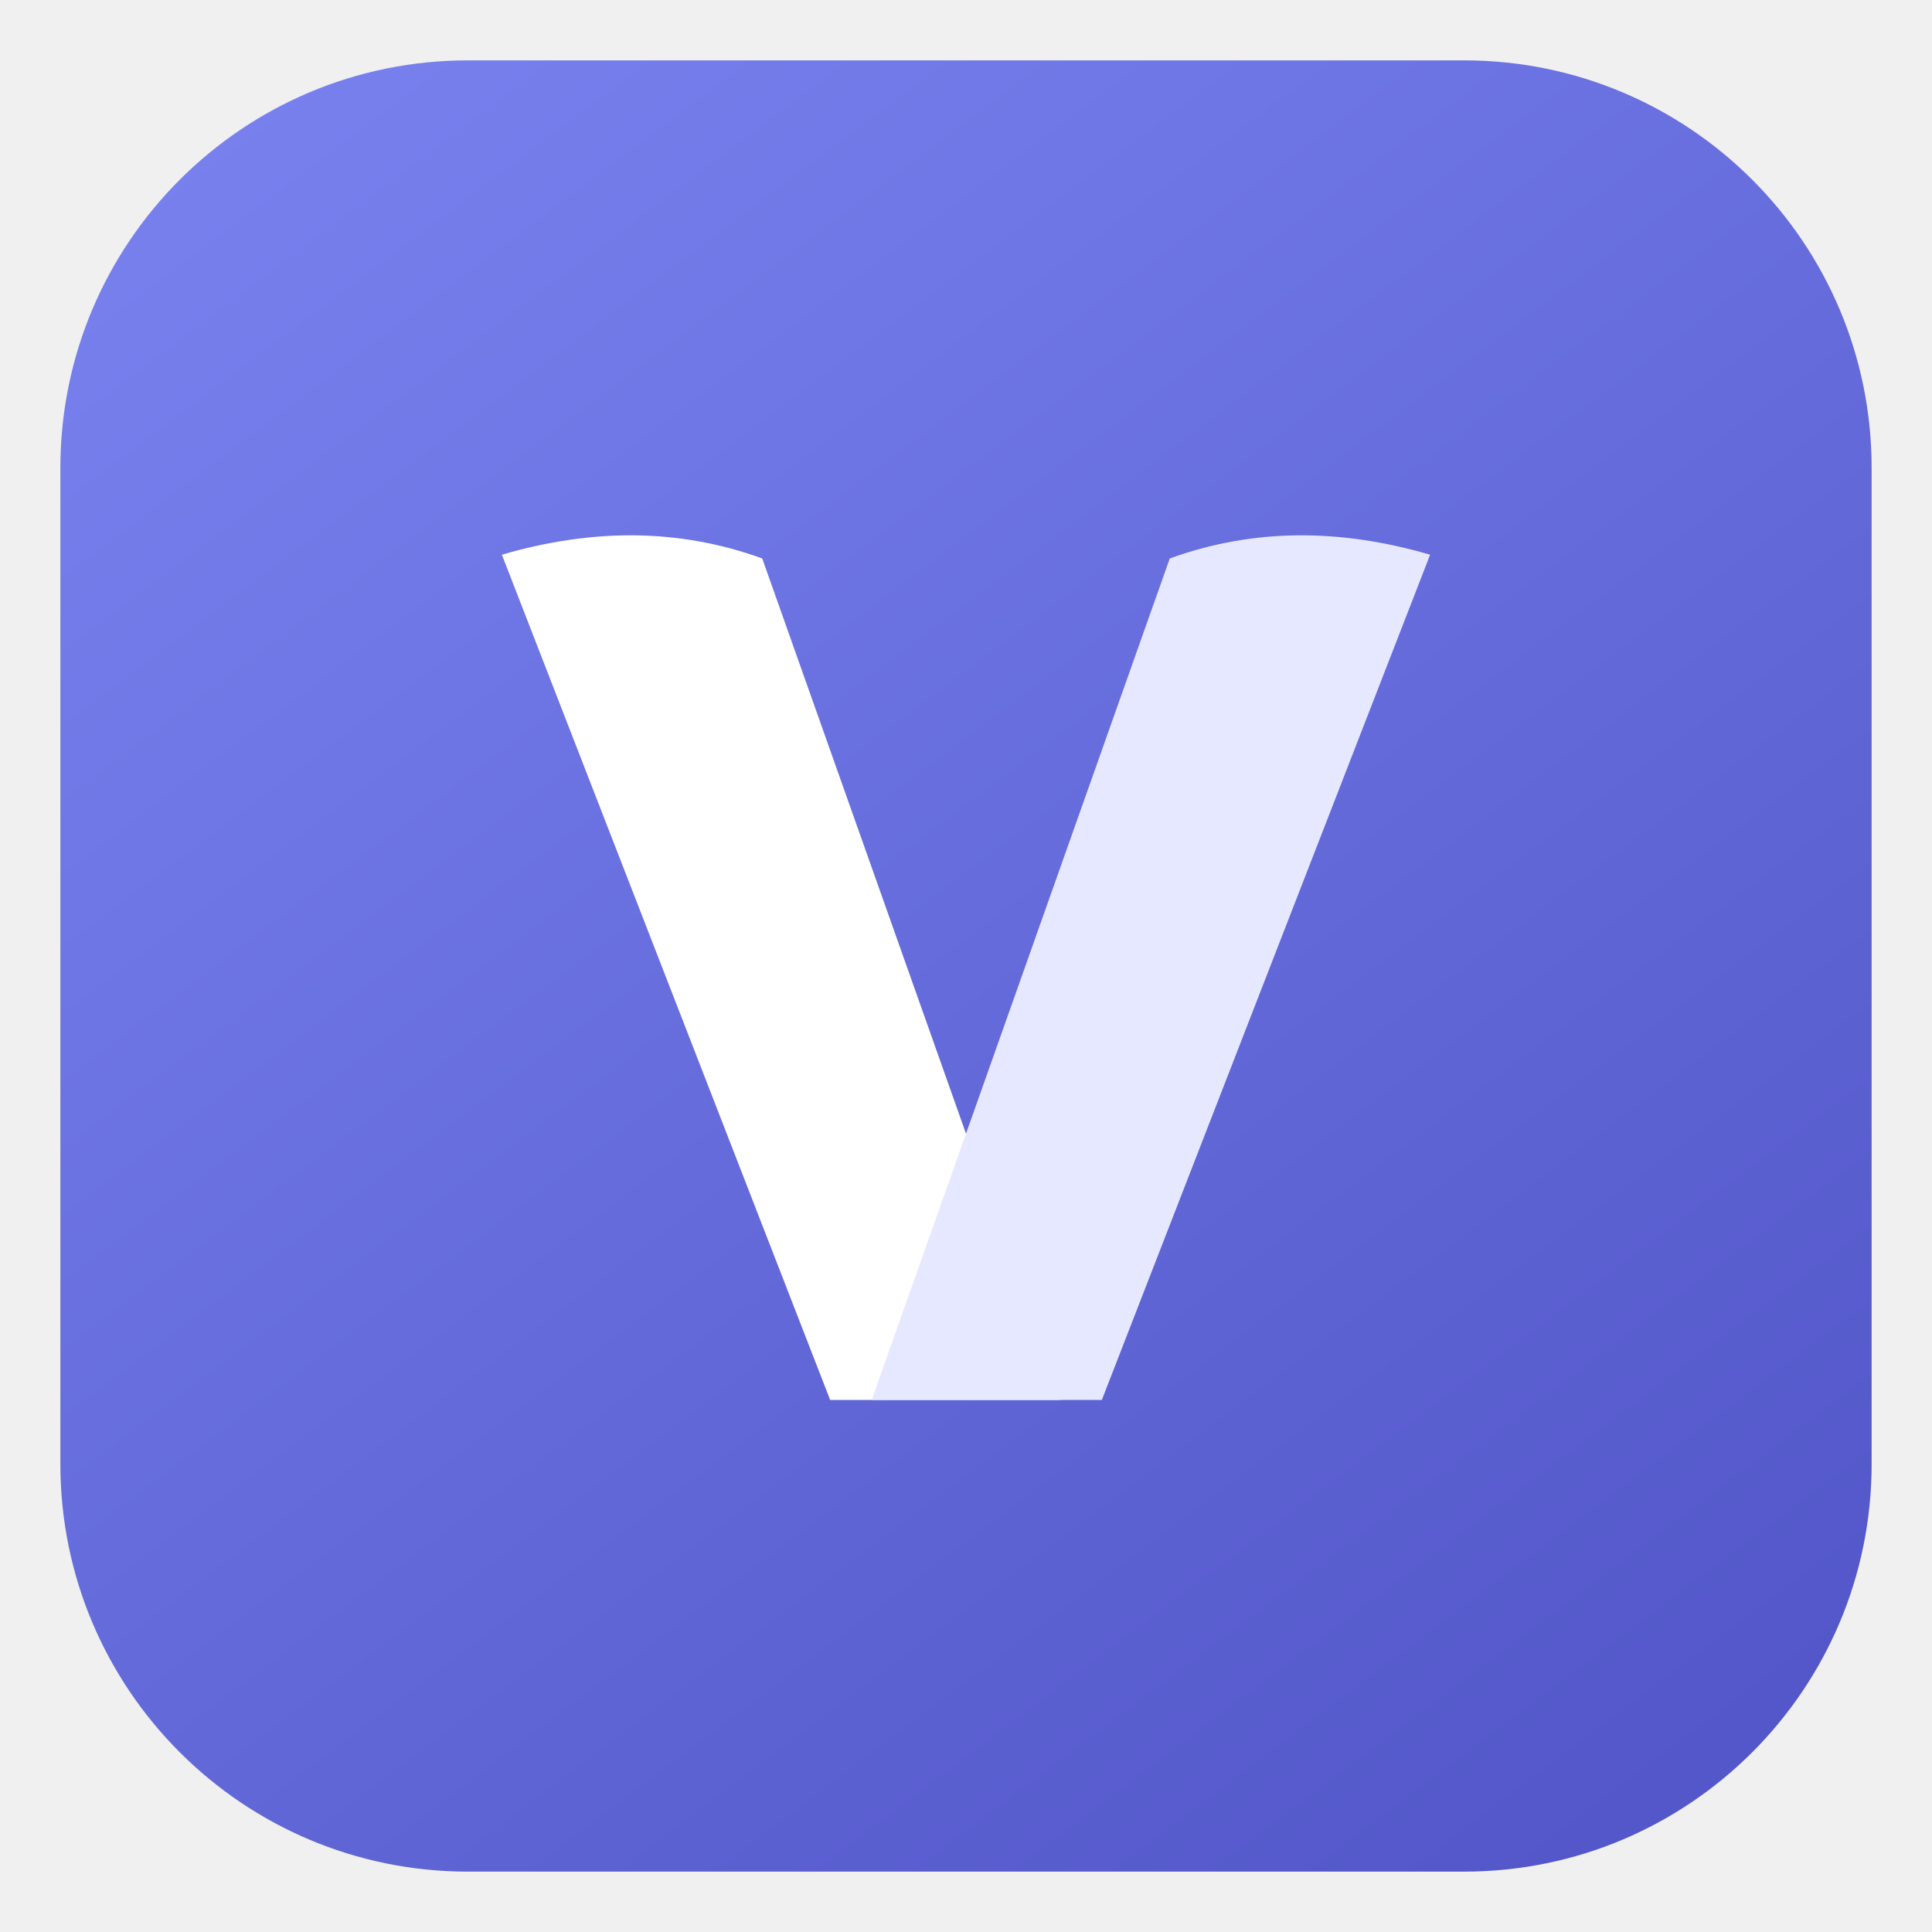
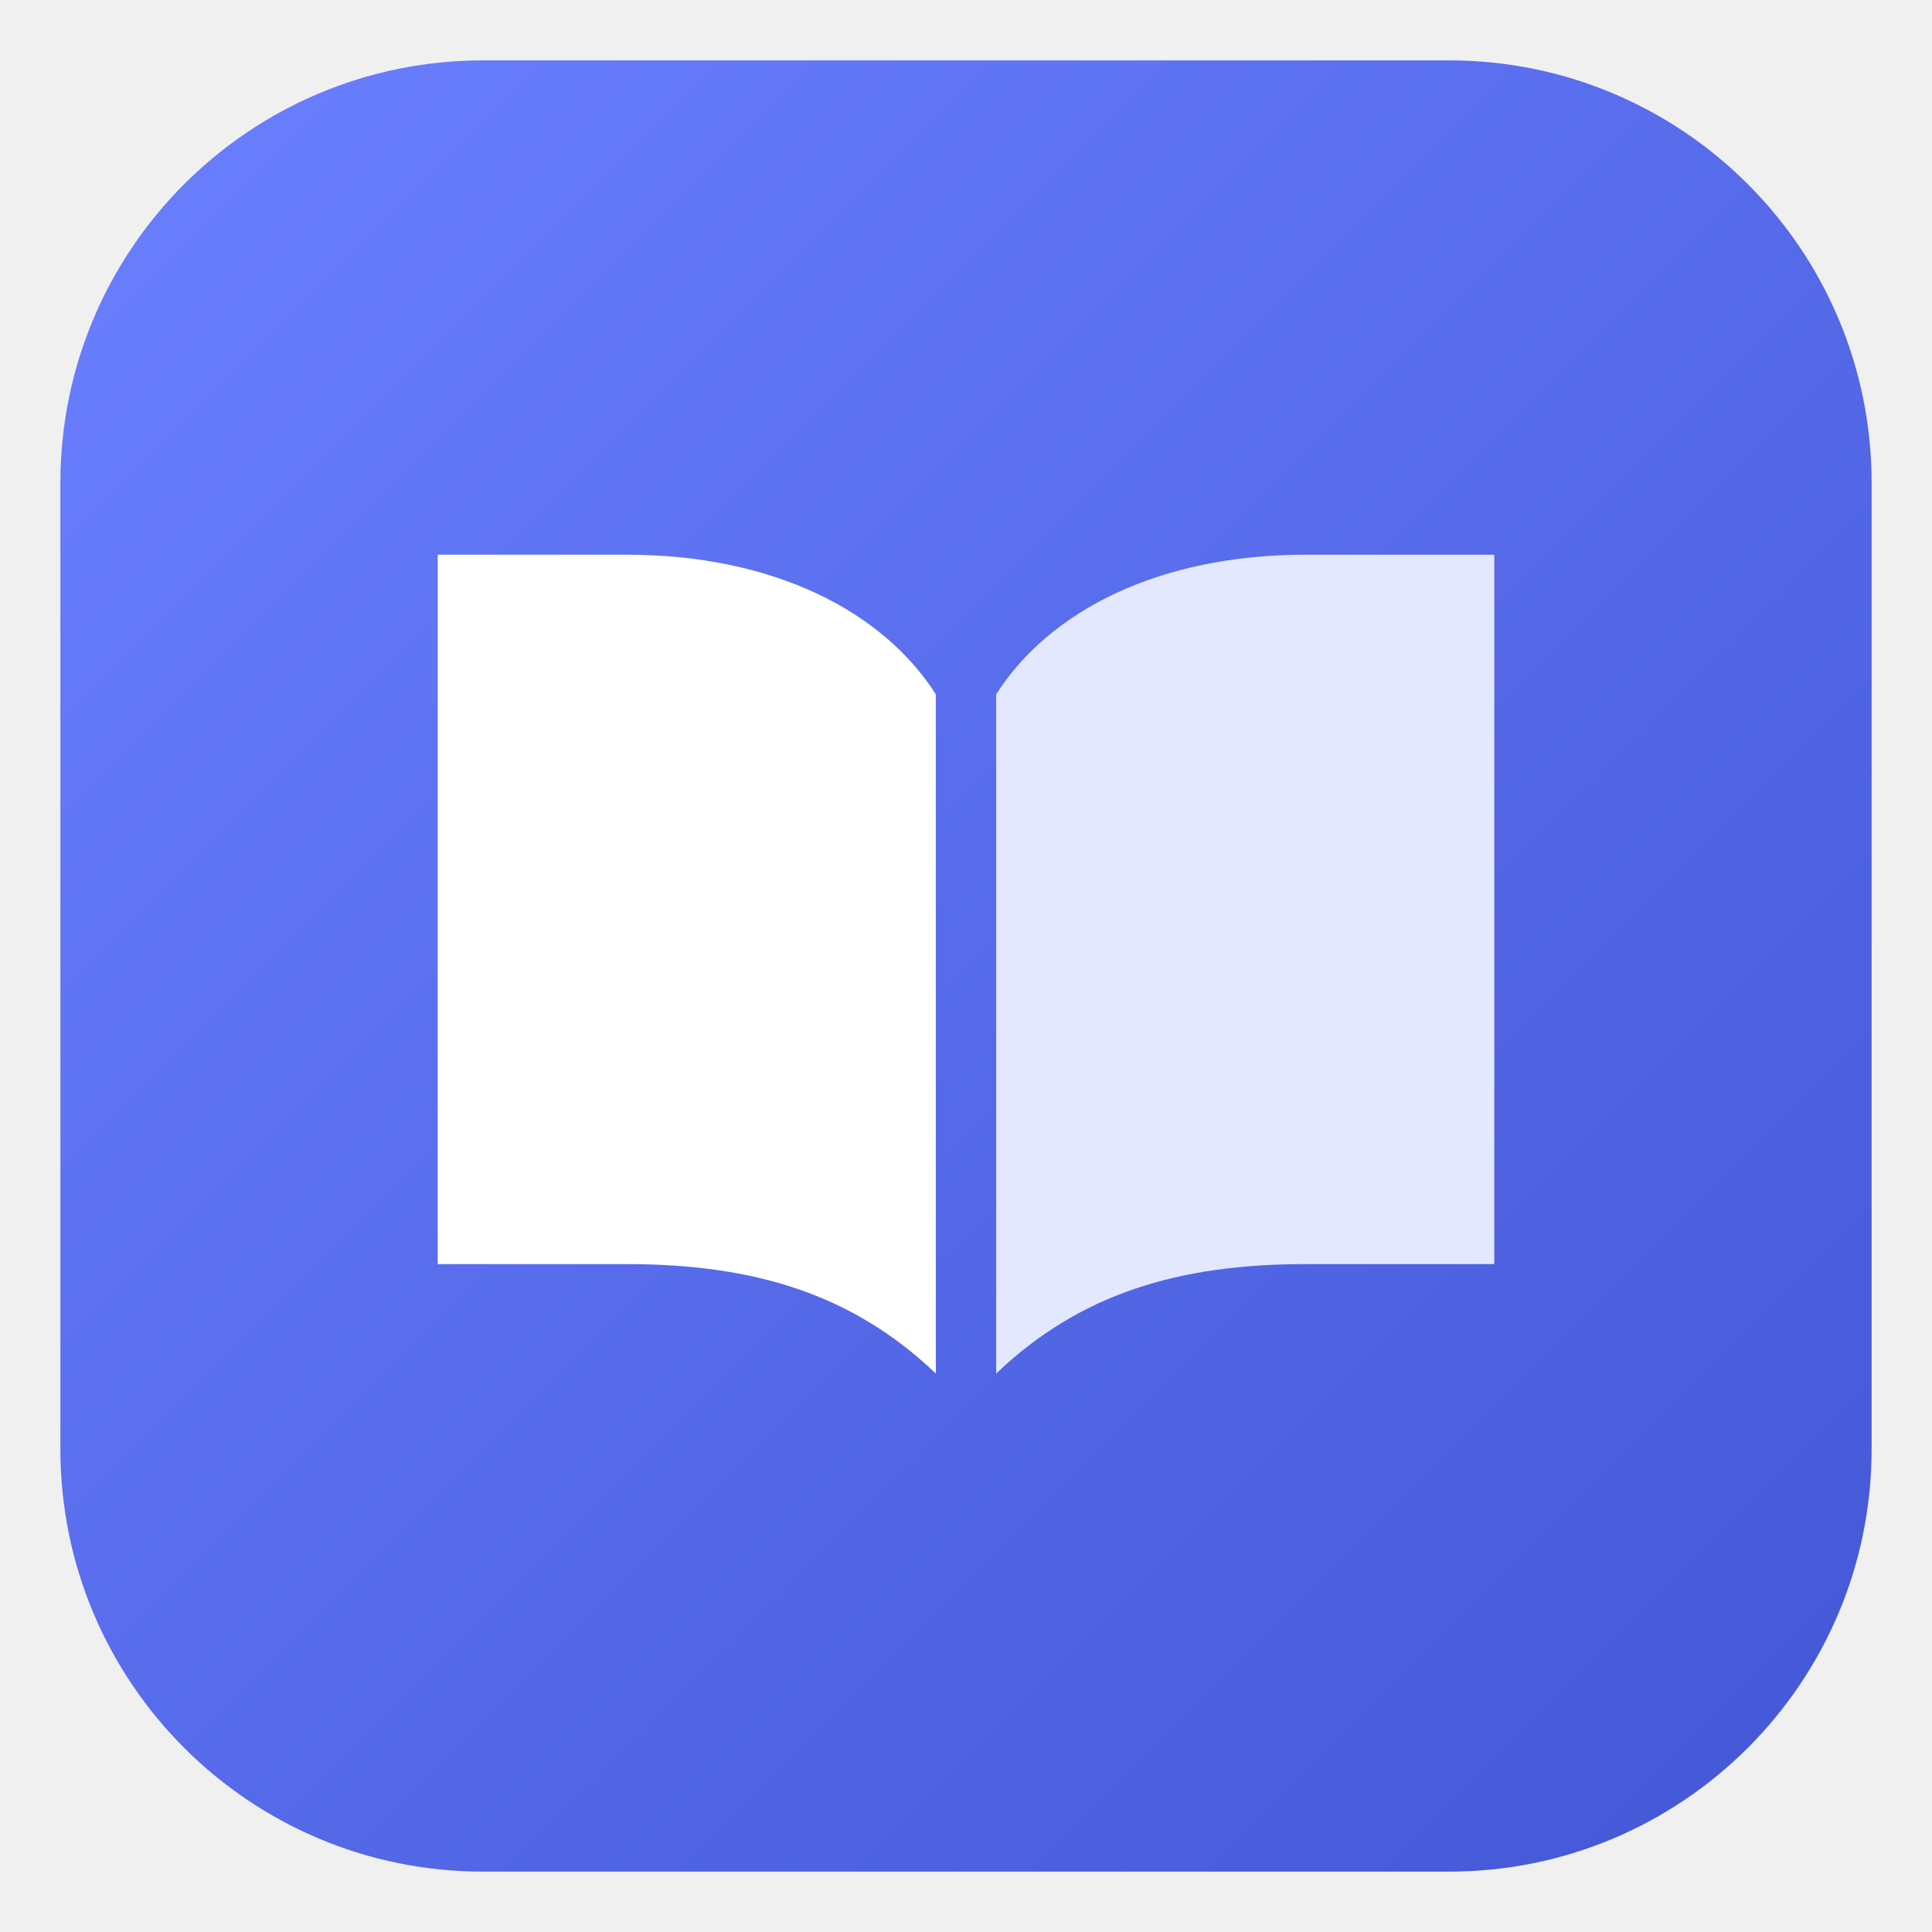
<svg xmlns="http://www.w3.org/2000/svg" width="512" height="512" viewBox="0 0 512 512">
  <defs>
-     <linearGradient id="violet" x1="70" y1="24" x2="420" y2="490" gradientUnits="userSpaceOnUse">
-       <stop stop-color="#7880ee" />
-       <stop offset="1" stop-color="#5357c9" />
+     <linearGradient id="violet" x1="0" y1="0" x2="1" y2="1">
+       <stop stop-color="#6b80ff" />
+       <stop offset="1" stop-color="#4256d6" />
    </linearGradient>
  </defs>
-   <rect x="16" y="16" width="480" height="480" rx="108" fill="url(#violet)" />
-   <path d="M133 147c24-7 47-7 69 1l79 223h-61L133 147Z" fill="#ffffff" />
-   <path d="M310 148c22-8 45-8 69-1l-87 224h-61l79-223Z" fill="#e6e8ff" />
+   <rect x="16" y="16" width="480" height="480" rx="112" fill="url(#violet)" />
+   <path d="M116 147h50c39 0 68 15 82 37v180c-22-21-48-29-82-29h-50Z" fill="#fff" />
+   <path d="M396 147h-50c-39 0-68 15-82 37v180c22-21 48-29 82-29h50Z" fill="#e3e8ff" />
</svg>
